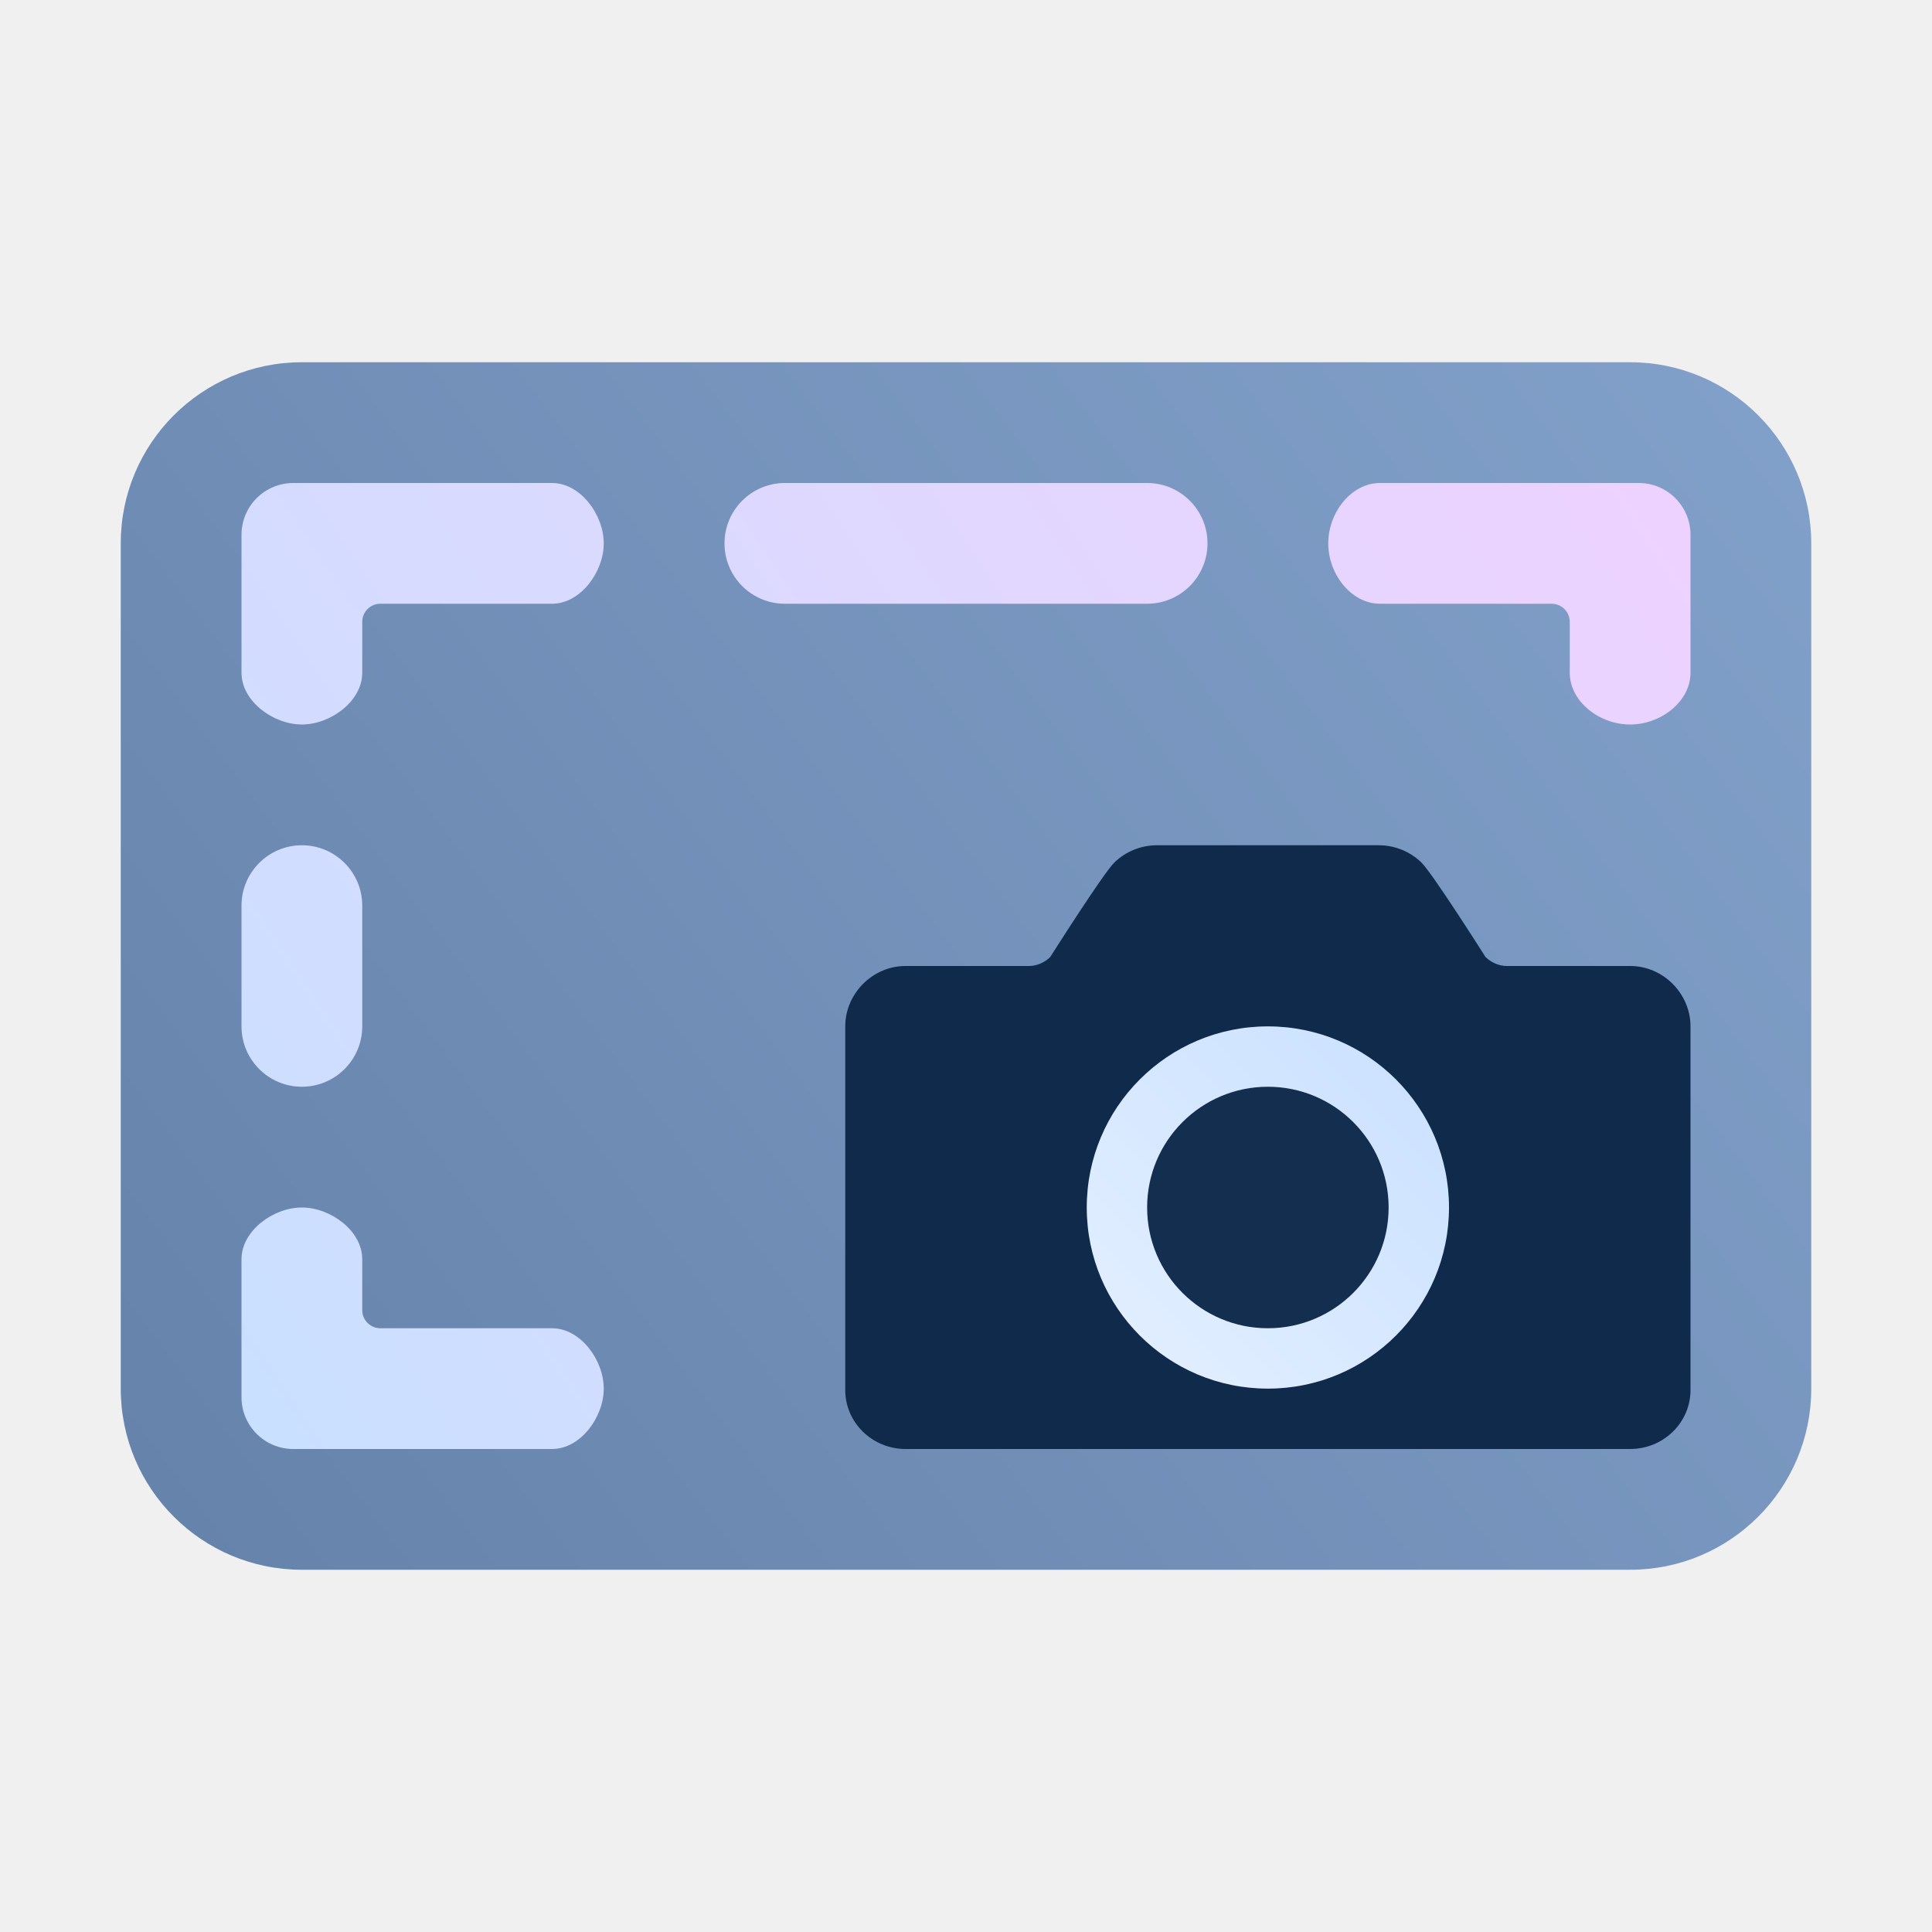
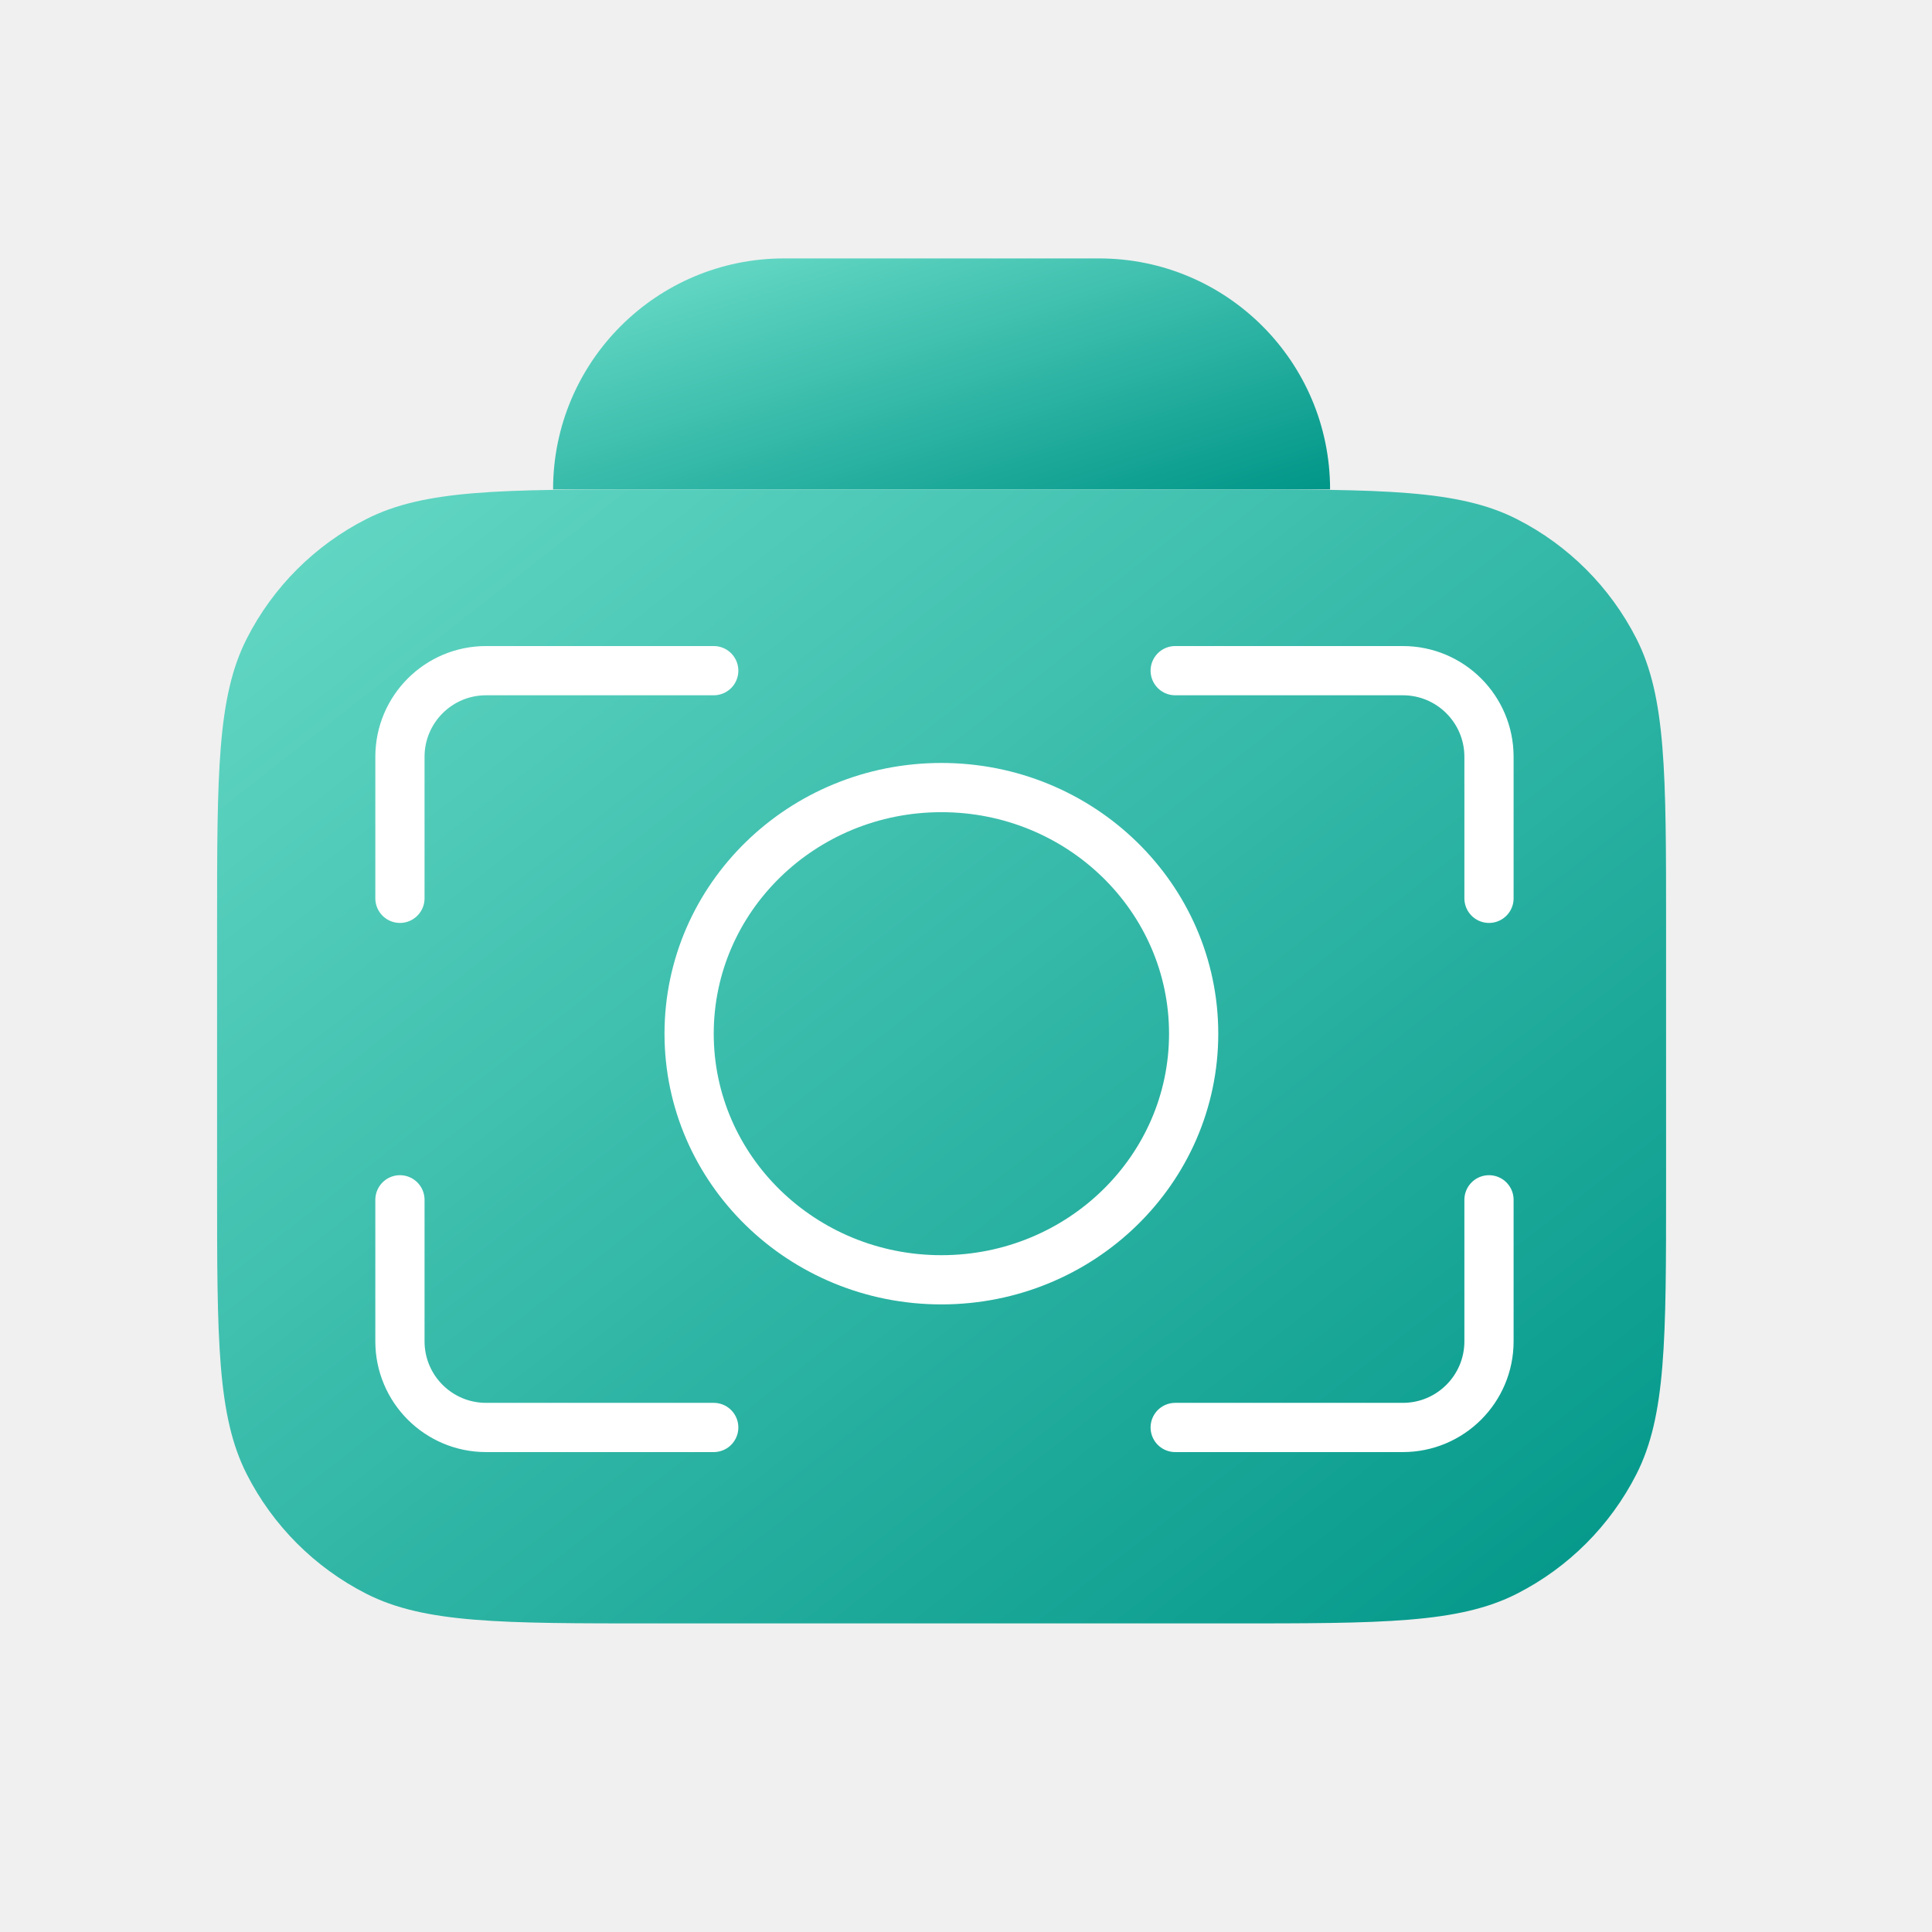
- <svg xmlns="http://www.w3.org/2000/svg" width="32" height="32" viewBox="0 0 32 32" fill="none">
-   <rect x="2" y="6" width="28" height="20" rx="3" fill="url(#paint0_linear_2444_538)" />
-   <path d="M14 17C14 16.461 14.448 16 15 16H17.043C17.176 16 17.303 15.941 17.396 15.85C17.396 15.85 18.27 14.469 18.457 14.286C18.645 14.103 18.899 14 19.164 14H22.836C23.101 14 23.355 14.103 23.543 14.286C23.73 14.469 24.604 15.85 24.604 15.85C24.697 15.941 24.825 16 24.957 16H27C27.552 16 28 16.461 28 17V23.024C28 23.563 27.552 24 27 24H15C14.448 24 14 23.563 14 23.024L14 17Z" fill="#102A4C" />
-   <circle cx="21" cy="20" r="3" fill="url(#paint1_linear_2444_538)" />
-   <circle cx="21" cy="20" r="2" fill="#142E50" />
-   <path d="M27.143 8C27.616 8 28 8.384 28 8.857V11.143C28 11.616 27.514 12 27 12C26.486 12 26 11.616 26 11.143V10.3C26 10.134 25.866 10 25.7 10H22.857C22.384 10 22 9.514 22 9C22 8.486 22.384 8 22.857 8H27.143Z" fill="url(#paint2_linear_2444_538)" />
-   <path d="M4.857 24C4.384 24 4 23.616 4 23.143V20.857C4 20.384 4.527 20 5 20C5.473 20 6 20.384 6 20.857V21.7C6 21.866 6.134 22 6.3 22H9.143C9.616 22 10 22.527 10 23C10 23.473 9.616 24 9.143 24H4.857Z" fill="url(#paint3_linear_2444_538)" />
-   <path d="M4 8.857C4 8.384 4.384 8 4.857 8H9.143C9.616 8 10 8.527 10 9C10 9.473 9.616 10 9.143 10H6.3C6.134 10 6 10.134 6 10.3V11.143C6 11.616 5.473 12 5 12C4.527 12 4 11.616 4 11.143V8.857Z" fill="url(#paint4_linear_2444_538)" />
-   <path d="M4 15C4 14.448 4.448 14 5 14C5.552 14 6 14.448 6 15V17C6 17.552 5.552 18 5 18C4.448 18 4 17.552 4 17V15Z" fill="url(#paint5_linear_2444_538)" />
-   <path d="M12 9C12 9.552 12.448 10 13 10H19C19.552 10 20 9.552 20 9C20 8.448 19.552 8 19 8H13C12.448 8 12 8.448 12 9Z" fill="url(#paint6_linear_2444_538)" />
+ <svg xmlns="http://www.w3.org/2000/svg" width="157" height="157" viewBox="0 0 157 157" fill="none">
+   <path d="M44.945 39.772C44.945 29.404 53.349 21 63.717 21H89.314C99.682 21 108.086 29.404 108.086 39.772H44.945Z" fill="url(#paint0_linear_9165_4753)" />
+   <path d="M17.641 75.267C17.641 62.843 17.641 56.63 20.059 51.885C22.186 47.71 25.579 44.316 29.754 42.19C34.499 39.772 40.712 39.772 53.136 39.772H99.895C112.32 39.772 118.532 39.772 123.278 42.19C127.452 44.316 130.846 47.71 132.973 51.885C135.391 56.63 135.391 62.843 135.391 75.267V96.428C135.391 108.853 135.391 115.065 132.973 119.811C130.846 123.985 127.452 127.379 123.278 129.506C118.532 131.924 112.32 131.924 99.895 131.924H53.136C40.712 131.924 34.499 131.924 29.754 129.506C25.579 127.379 22.186 123.985 20.059 119.811C17.641 115.065 17.641 108.853 17.641 96.428V75.267Z" fill="url(#paint1_linear_9165_4753)" />
+   <path d="M95.5 54.5H114C117.866 54.5 121 57.634 121 61.5V73M58 54.5H39.5C35.634 54.5 32.5 57.634 32.5 61.5V73M58 116H39.5C35.634 116 32.5 112.866 32.5 109V97.5M95.5 116H114C117.866 116 121 112.866 121 109V97.5M97 84C97 95.046 87.822 104 76.5 104C65.178 104 56 95.046 56 84C56 72.954 65.178 64 76.5 64C87.822 64 97 72.954 97 84Z" stroke="white" stroke-width="4" stroke-linecap="round" />
  <defs>
-     <linearGradient id="paint0_linear_2444_538" x1="2" y1="26" x2="29.481" y2="5.31" gradientUnits="userSpaceOnUse">
-       <stop stop-color="#6582AA" />
-       <stop offset="1" stop-color="#82A1CA" />
+     <linearGradient id="paint0_linear_9165_4753" x1="49.063" y1="22.976" x2="58.993" y2="54.996" gradientUnits="userSpaceOnUse">
+       <stop stop-color="#66D9C6" />
+       <stop offset="1" stop-color="#009688" />
    </linearGradient>
-     <linearGradient id="paint1_linear_2444_538" x1="24" y1="17" x2="18" y2="23" gradientUnits="userSpaceOnUse">
-       <stop stop-color="#C9E0FF" />
-       <stop offset="1" stop-color="#E4F0FF" />
-     </linearGradient>
-     <linearGradient id="paint2_linear_2444_538" x1="28" y1="8" x2="4" y2="24" gradientUnits="userSpaceOnUse">
-       <stop stop-color="#EED2FF" />
-       <stop offset="1" stop-color="#C9E0FF" />
-     </linearGradient>
-     <linearGradient id="paint3_linear_2444_538" x1="28" y1="8" x2="4" y2="24" gradientUnits="userSpaceOnUse">
-       <stop stop-color="#EED2FF" />
-       <stop offset="1" stop-color="#C9E0FF" />
-     </linearGradient>
-     <linearGradient id="paint4_linear_2444_538" x1="28" y1="8" x2="4" y2="24" gradientUnits="userSpaceOnUse">
-       <stop stop-color="#EED2FF" />
-       <stop offset="1" stop-color="#C9E0FF" />
-     </linearGradient>
-     <linearGradient id="paint5_linear_2444_538" x1="28" y1="8" x2="4" y2="24" gradientUnits="userSpaceOnUse">
-       <stop stop-color="#EED2FF" />
-       <stop offset="1" stop-color="#C9E0FF" />
-     </linearGradient>
-     <linearGradient id="paint6_linear_2444_538" x1="28" y1="8" x2="4" y2="24" gradientUnits="userSpaceOnUse">
-       <stop stop-color="#EED2FF" />
-       <stop offset="1" stop-color="#C9E0FF" />
+     <linearGradient id="paint1_linear_9165_4753" x1="17.641" y1="39.772" x2="107.092" y2="154.071" gradientUnits="userSpaceOnUse">
+       <stop stop-color="#66D9C6" />
+       <stop offset="1" stop-color="#009688" />
    </linearGradient>
  </defs>
</svg>
